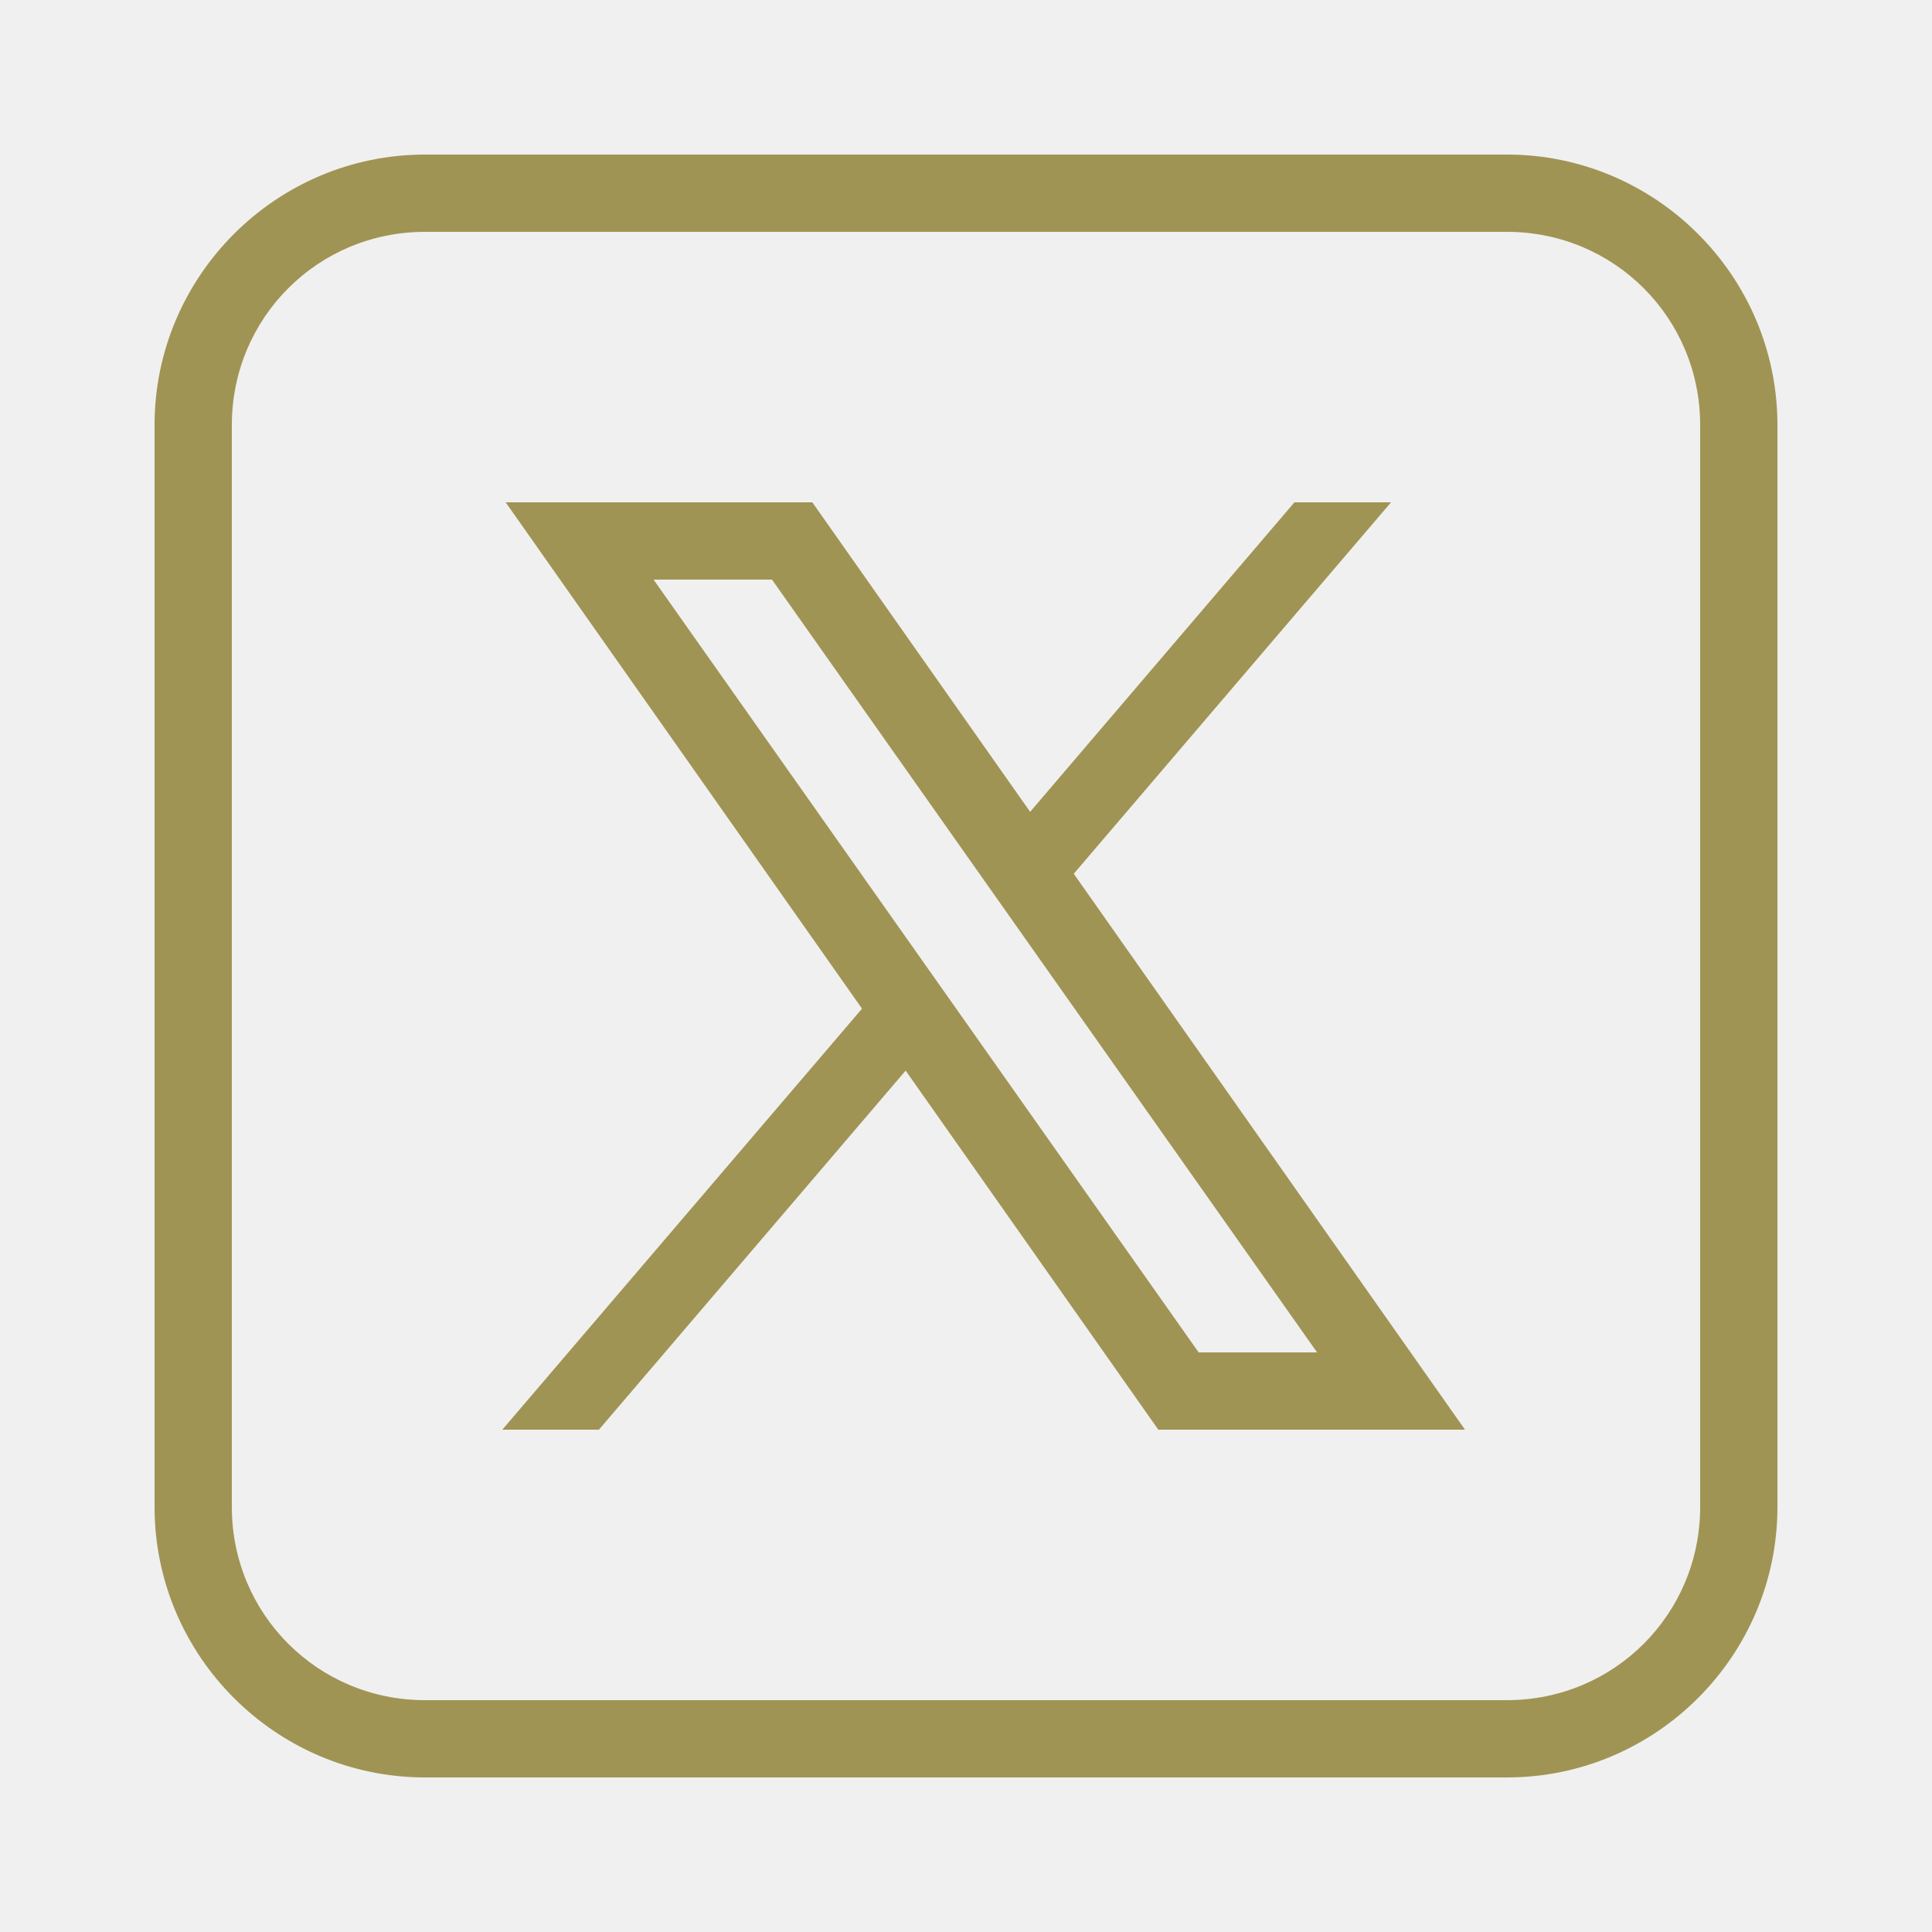
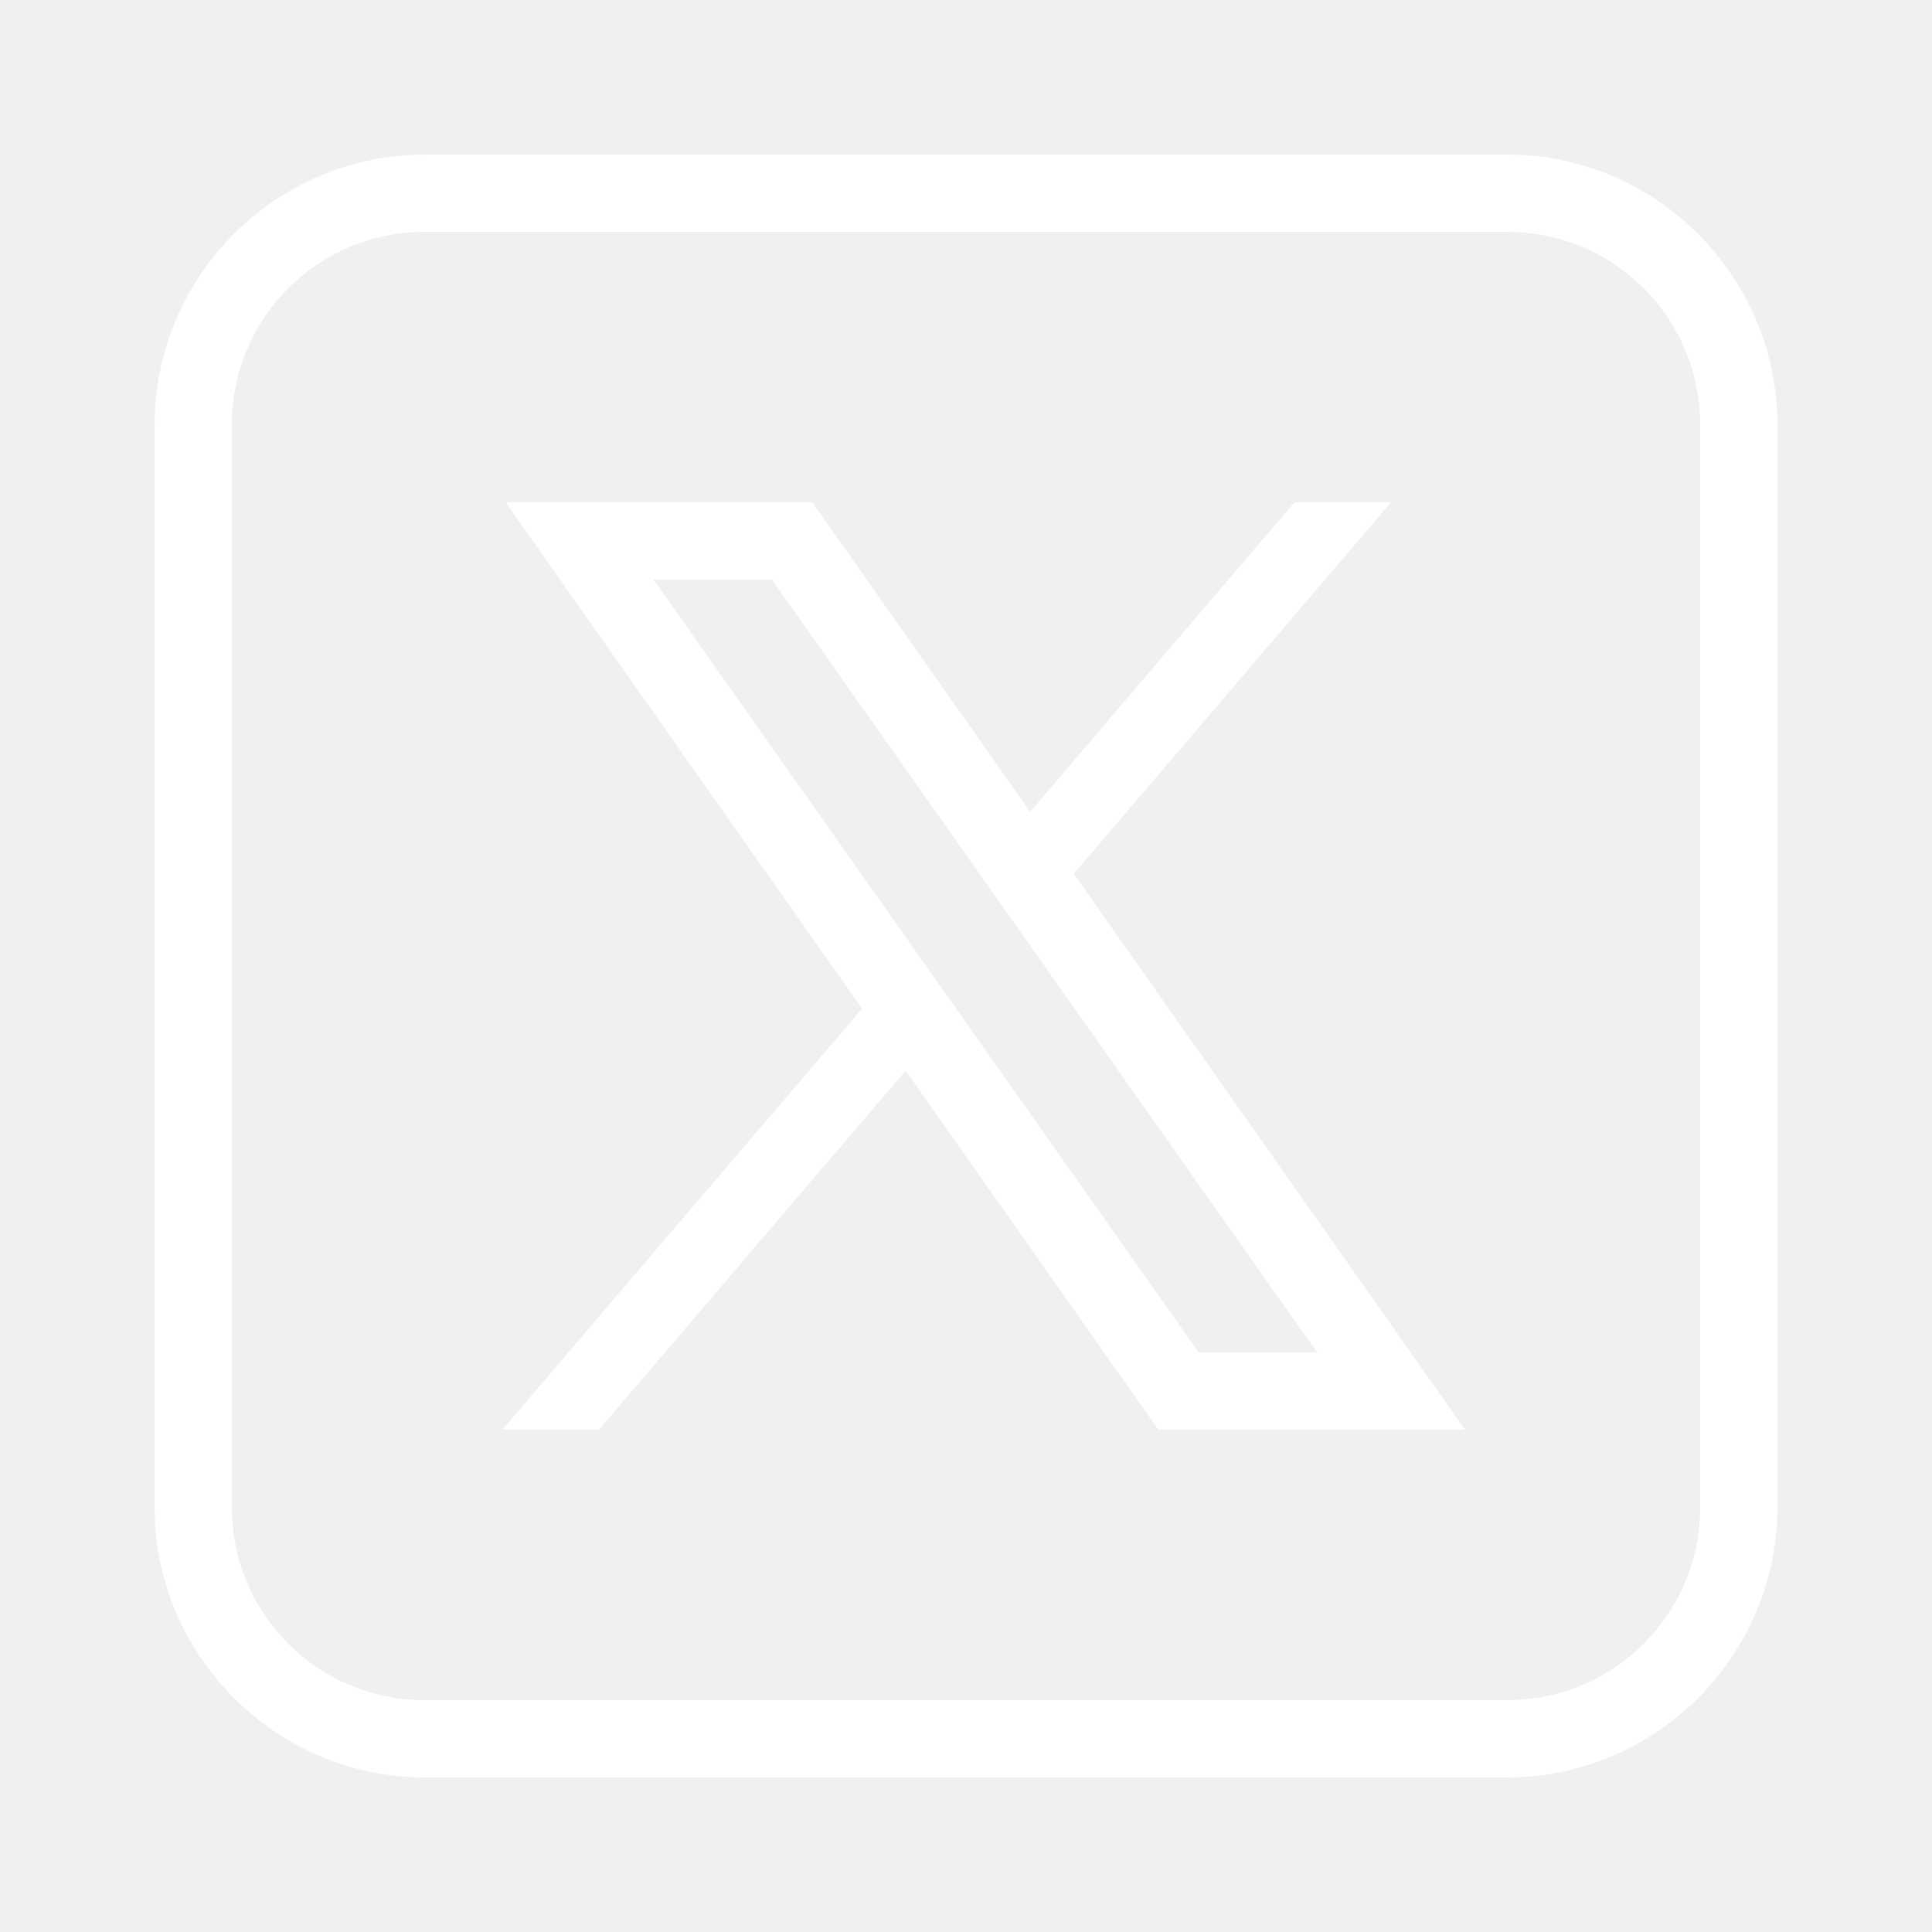
<svg xmlns="http://www.w3.org/2000/svg" viewBox="0 0 50 50" width="50px" height="50px">
-   <path fill="rgb(160, 148, 84)" d="M 11 4 C 7.146 4 4 7.146 4 11 L 4 39 C 4 42.854 7.146 46 11 46 L 39 46 C 42.854 46 46 42.854 46 39 L 46 11 C 46 7.146 42.854 4 39 4 L 11 4 z M 11 6 L 39 6 C 41.774 6 44 8.226 44 11 L 44 39 C 44 41.774 41.774 44 39 44 L 11 44 C 8.226 44 6 41.774 6 39 L 6 11 C 6 8.226 8.226 6 11 6 z M 13.086 13 L 22.309 26.104 L 13 37 L 15.5 37 L 23.438 27.707 L 29.977 37 L 37.914 37 L 27.789 22.613 L 36 13 L 33.5 13 L 26.66 21.01 L 21.023 13 L 13.086 13 z M 16.914 15 L 19.979 15 L 34.086 35 L 31.021 35 L 16.914 15 z" />
+   <path fill="white" d="M 11 4 C 7.146 4 4 7.146 4 11 L 4 39 C 4 42.854 7.146 46 11 46 L 39 46 C 42.854 46 46 42.854 46 39 L 46 11 C 46 7.146 42.854 4 39 4 L 11 4 z M 11 6 L 39 6 C 41.774 6 44 8.226 44 11 L 44 39 C 44 41.774 41.774 44 39 44 L 11 44 C 8.226 44 6 41.774 6 39 L 6 11 C 6 8.226 8.226 6 11 6 z M 13.086 13 L 22.309 26.104 L 13 37 L 15.5 37 L 23.438 27.707 L 29.977 37 L 37.914 37 L 27.789 22.613 L 36 13 L 33.5 13 L 26.66 21.01 L 21.023 13 L 13.086 13 z M 16.914 15 L 19.979 15 L 34.086 35 L 31.021 35 L 16.914 15 z" />
</svg>
